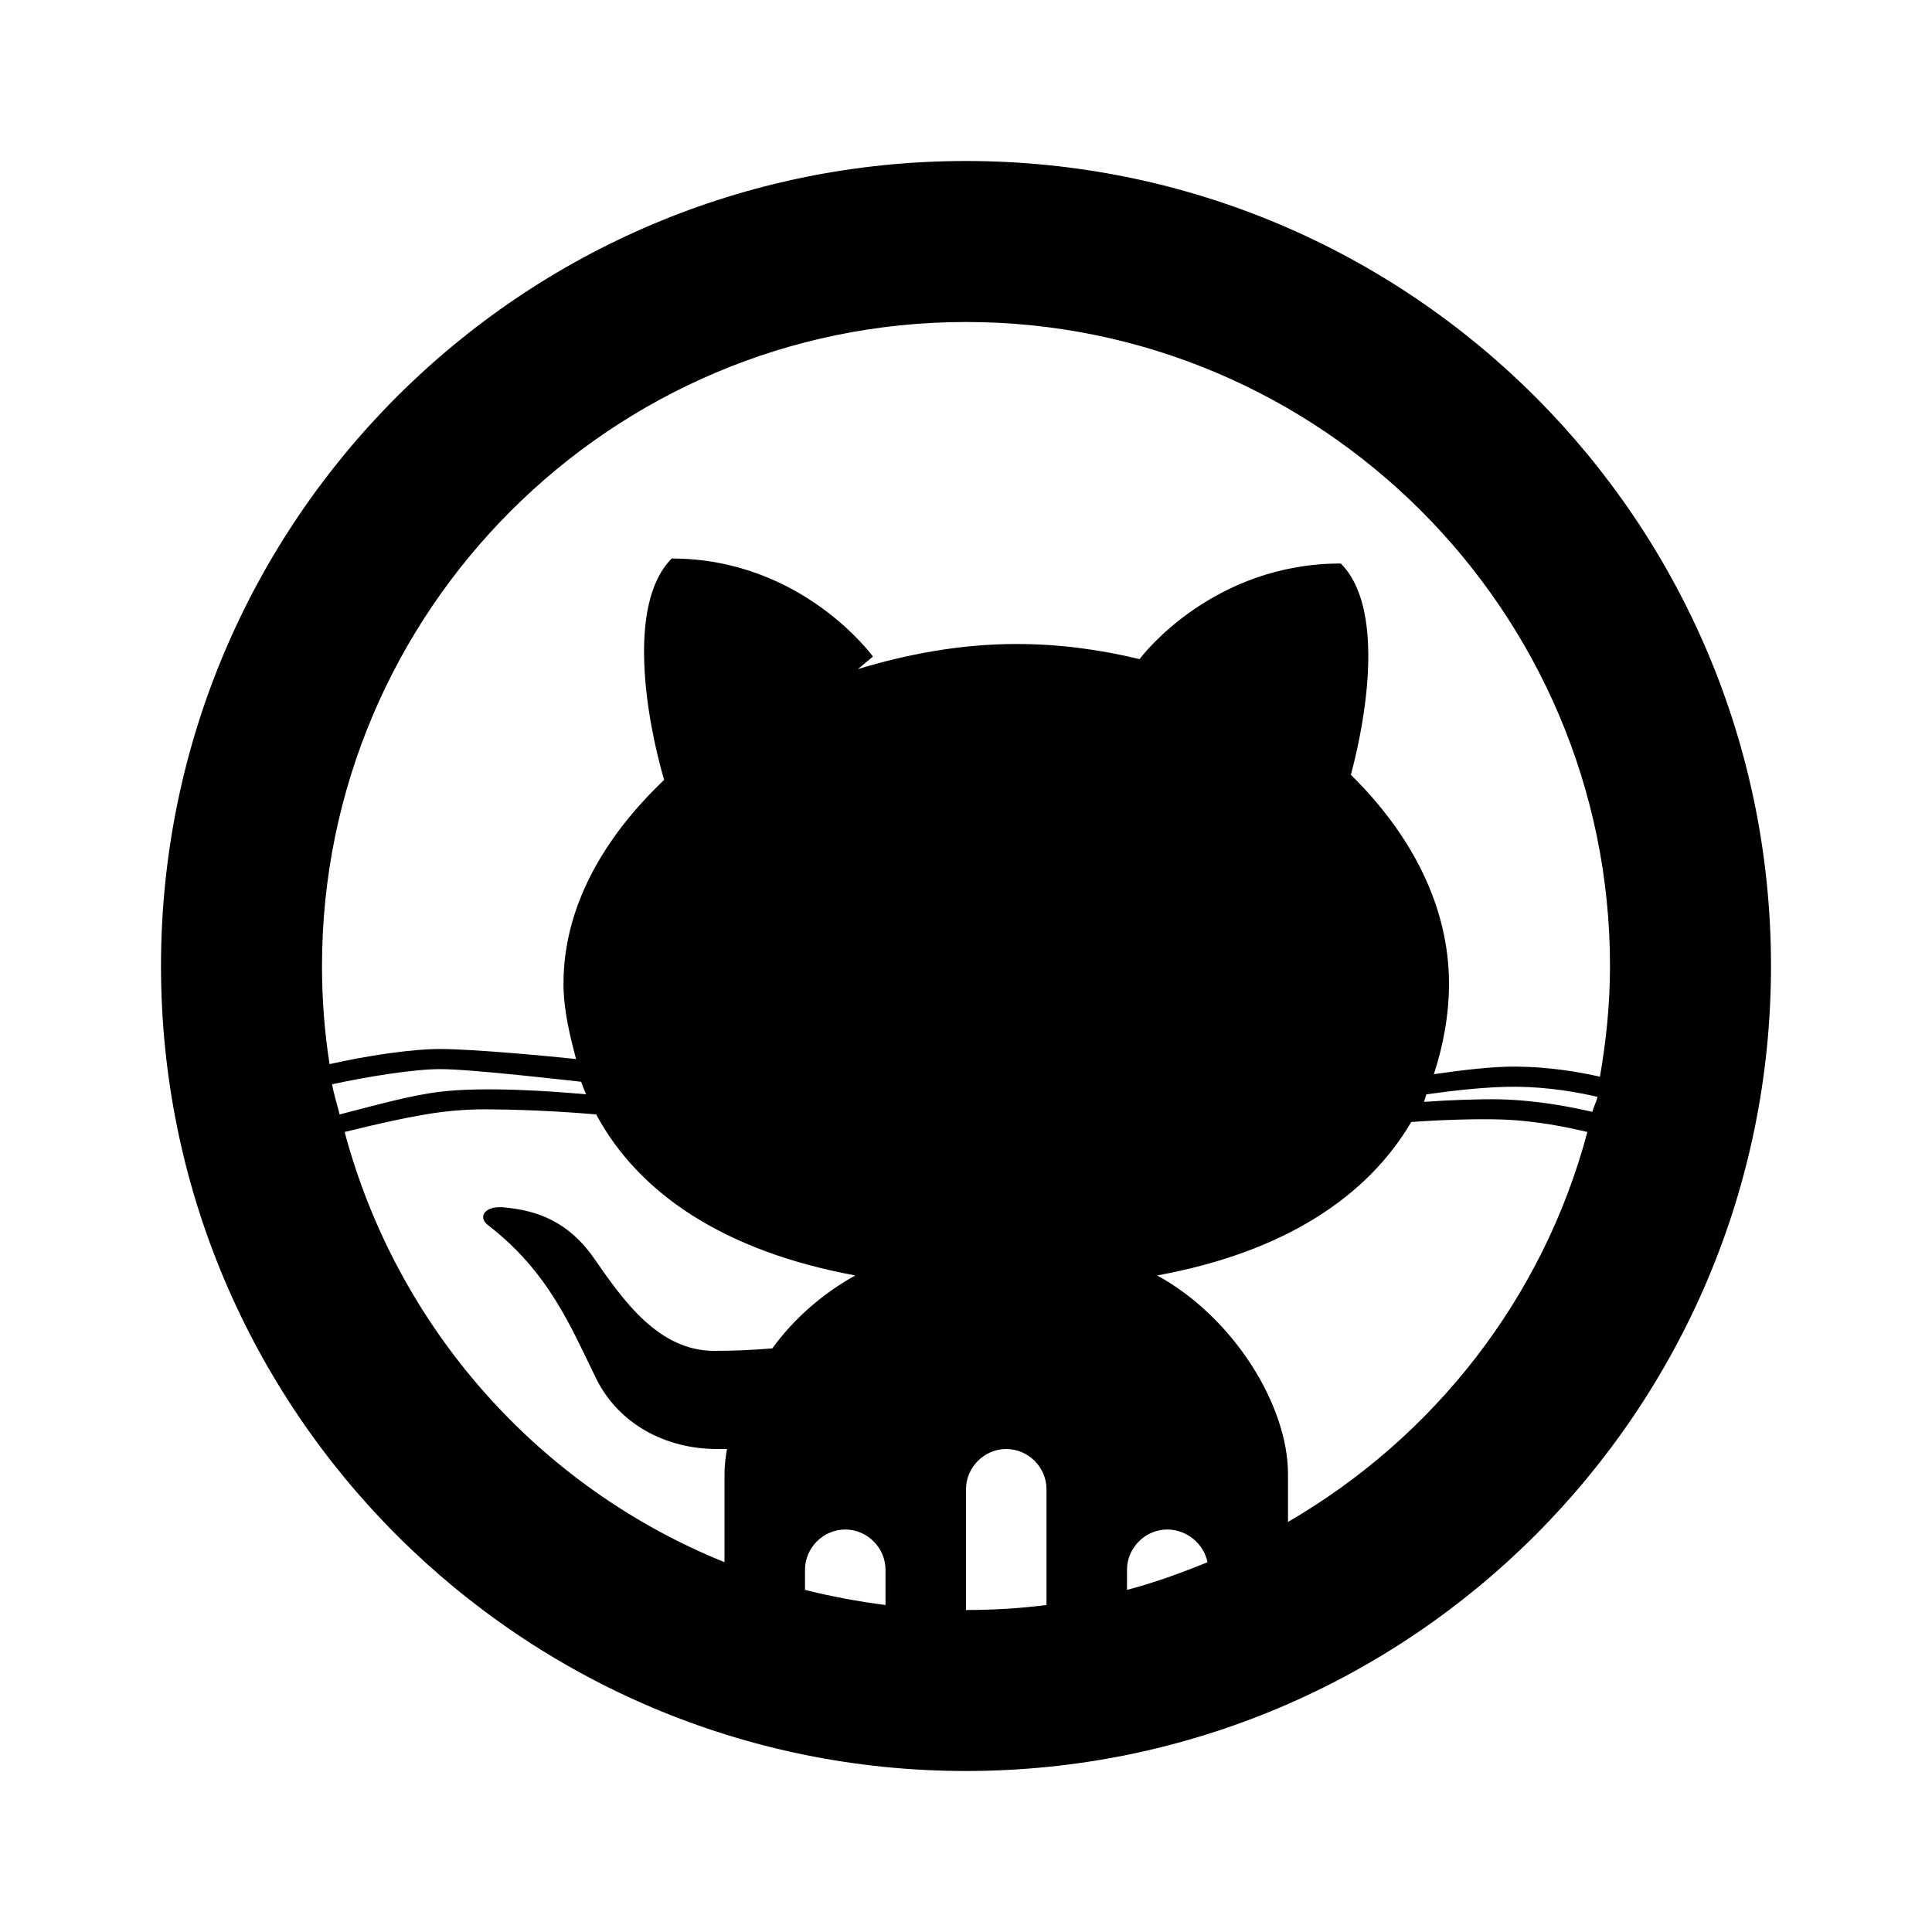
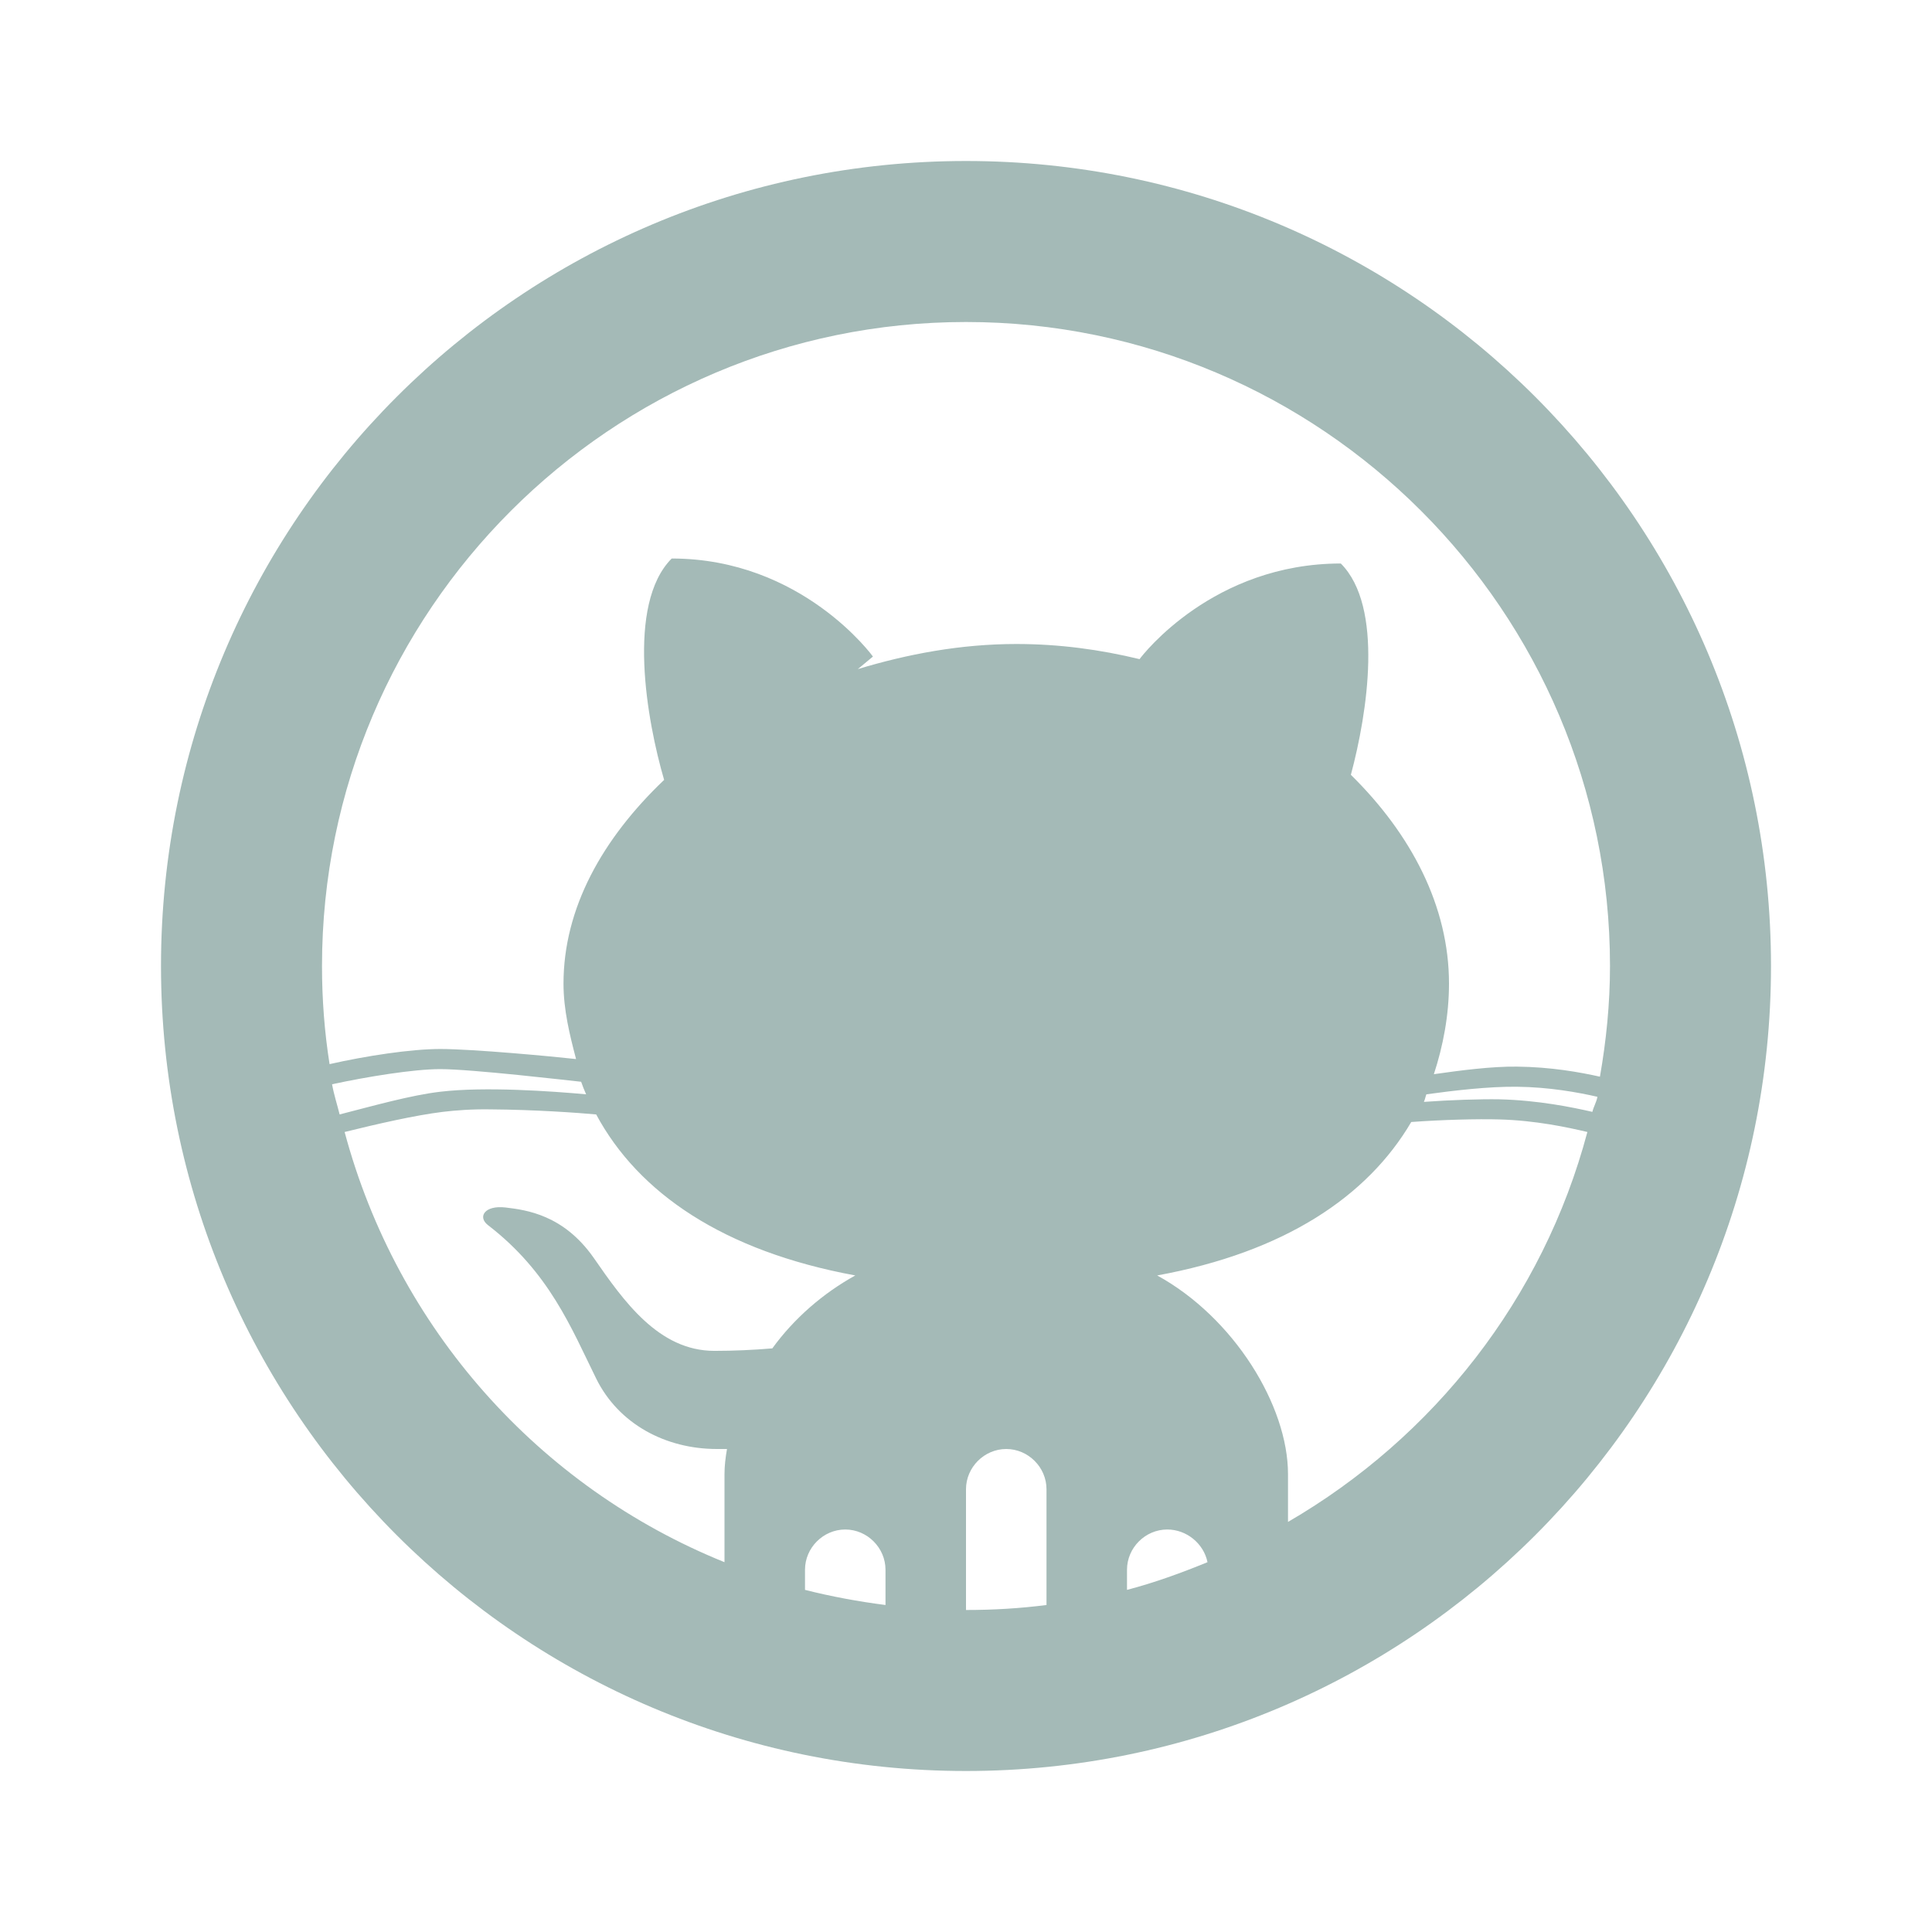
- <svg xmlns="http://www.w3.org/2000/svg" viewBox="0 0 24 24" width="24px" height="24px">
+ <svg xmlns="http://www.w3.org/2000/svg" fill="#a4bab7" viewBox="0 0 24 24" width="24px" height="24px">
  <path d="M 12 2 C 6.477 2 2 6.477 2 12 C 2 17.523 6.477 22 12 22 C 17.523 22 22 17.523 22 12 C 22 6.477 17.523 2 12 2 Z M 12 4 C 16.41 4 20 7.59 20 12 C 20 12.469 19.953 12.93 19.875 13.375 C 19.629 13.32 19.266 13.254 18.844 13.25 C 18.531 13.246 18.141 13.297 17.812 13.344 C 17.926 12.996 18 12.613 18 12.219 C 18 11.258 17.531 10.363 16.781 9.625 C 16.988 8.855 17.191 7.535 16.656 7 C 15.074 7 14.199 8.129 14.156 8.188 C 13.668 8.07 13.164 8 12.625 8 C 11.934 8 11.273 8.125 10.656 8.312 L 10.844 8.156 C 10.844 8.156 9.965 6.938 8.344 6.938 C 7.777 7.508 8.035 8.953 8.25 9.688 C 7.484 10.418 7 11.281 7 12.219 C 7 12.547 7.078 12.859 7.156 13.156 C 6.879 13.125 5.879 13.031 5.469 13.031 C 5.105 13.031 4.543 13.117 4.094 13.219 C 4.031 12.82 4 12.414 4 12 C 4 7.59 7.59 4 12 4 Z M 5.469 13.281 C 5.863 13.281 7.062 13.422 7.219 13.438 C 7.238 13.492 7.258 13.543 7.281 13.594 C 6.852 13.555 6.02 13.496 5.469 13.562 C 5.102 13.605 4.633 13.738 4.219 13.844 C 4.188 13.719 4.148 13.598 4.125 13.469 C 4.562 13.375 5.137 13.281 5.469 13.281 Z M 18.844 13.5 C 19.242 13.504 19.605 13.57 19.844 13.625 C 19.832 13.691 19.797 13.746 19.781 13.812 C 19.527 13.754 19.109 13.668 18.625 13.656 C 18.391 13.652 18.016 13.664 17.688 13.688 C 17.703 13.656 17.707 13.625 17.719 13.594 C 18.059 13.547 18.492 13.496 18.844 13.5 Z M 6.094 13.781 C 6.656 13.785 7.184 13.824 7.406 13.844 C 7.93 14.82 8.988 15.543 10.625 15.844 C 10.223 16.066 9.863 16.379 9.594 16.75 C 9.359 16.77 9.113 16.781 8.875 16.781 C 8.18 16.781 7.746 16.16 7.375 15.625 C 7 15.09 6.539 15.031 6.281 15 C 6.02 14.969 5.93 15.117 6.062 15.219 C 6.824 15.805 7.098 16.5 7.406 17.125 C 7.684 17.688 8.266 18 8.906 18 L 9.031 18 C 9.012 18.109 9 18.211 9 18.312 L 9 19.406 C 6.691 18.473 4.934 16.5 4.281 14.062 C 4.691 13.961 5.152 13.855 5.5 13.812 C 5.66 13.793 5.863 13.777 6.094 13.781 Z M 18.625 13.906 C 19.074 13.918 19.473 14.004 19.719 14.062 C 19.168 16.133 17.809 17.855 16 18.906 L 16 18.312 C 16 17.461 15.328 16.367 14.375 15.844 C 15.957 15.555 16.988 14.863 17.531 13.938 C 17.91 13.91 18.355 13.898 18.625 13.906 Z M 12.5 18 C 12.773 18 13 18.227 13 18.5 L 13 19.938 C 12.672 19.98 12.34 20 12 20 L 12 18.5 C 12 18.227 12.227 18 12.5 18 Z M 10.5 19 C 10.773 19 11 19.227 11 19.5 L 11 19.938 C 10.664 19.895 10.324 19.832 10 19.75 L 10 19.5 C 10 19.227 10.227 19 10.5 19 Z M 14.5 19 C 14.742 19 14.953 19.176 15 19.406 C 14.676 19.539 14.344 19.66 14 19.75 L 14 19.5 C 14 19.227 14.227 19 14.5 19 Z" />
</svg>
